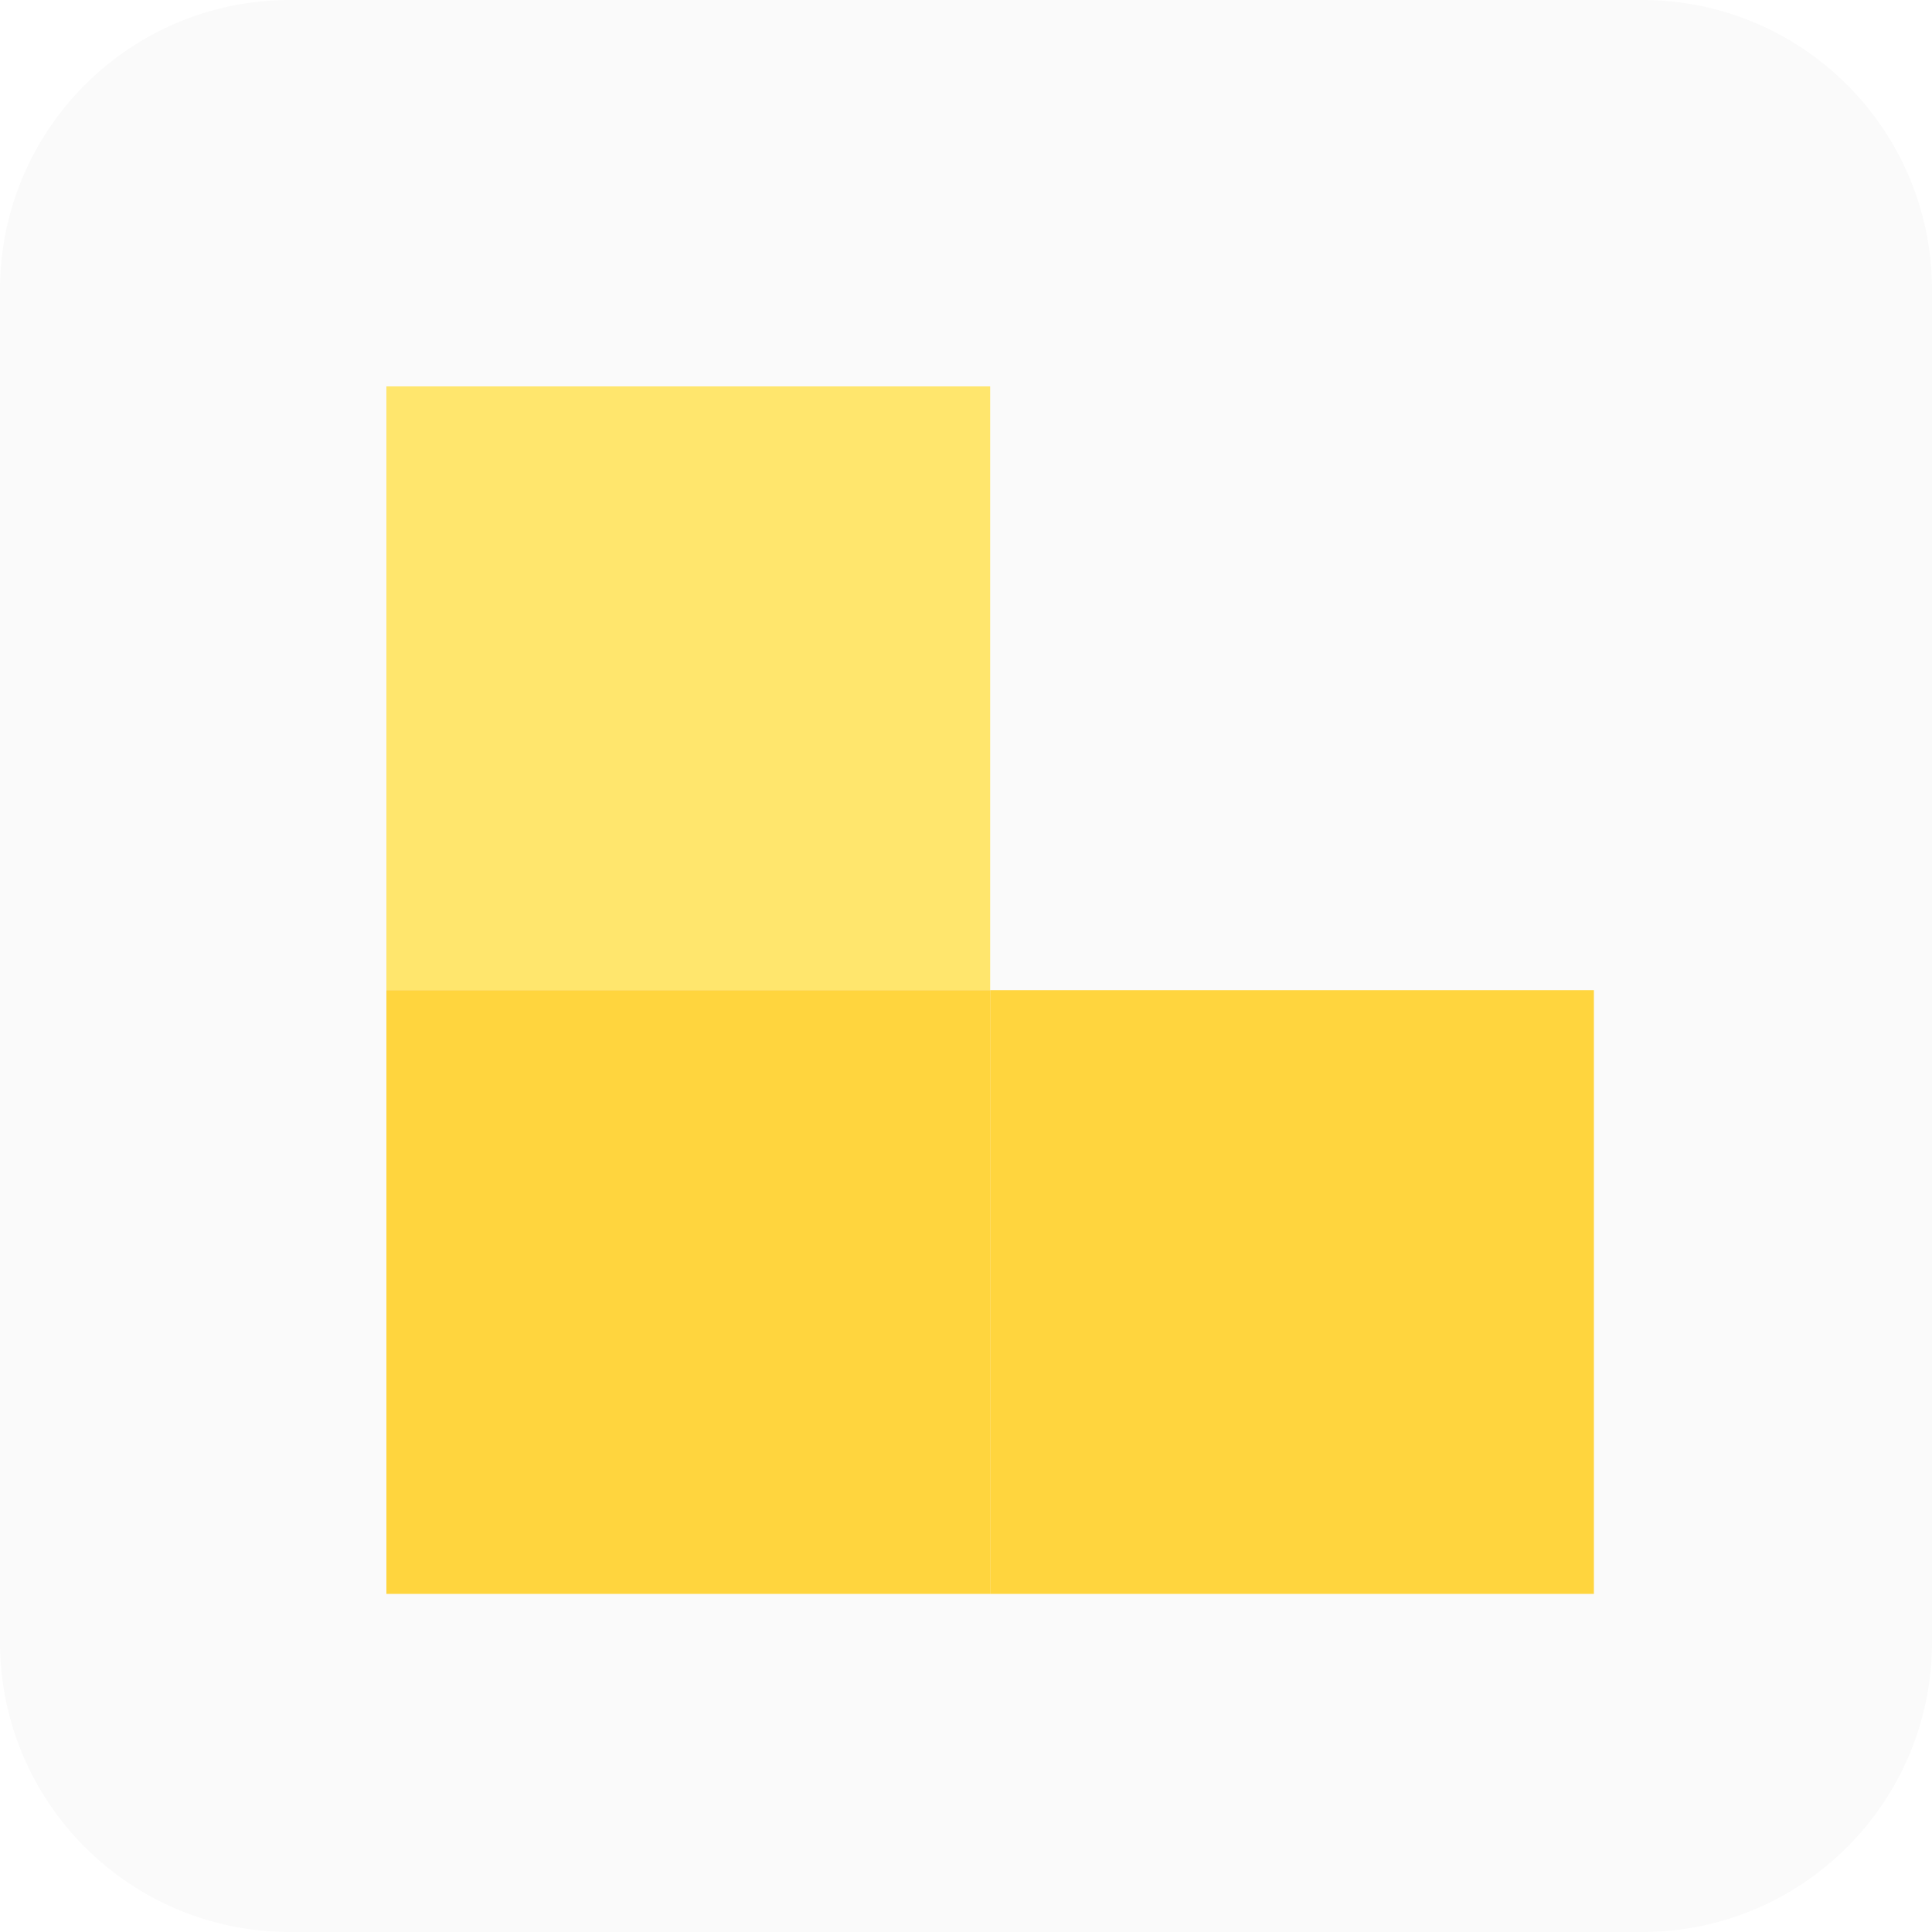
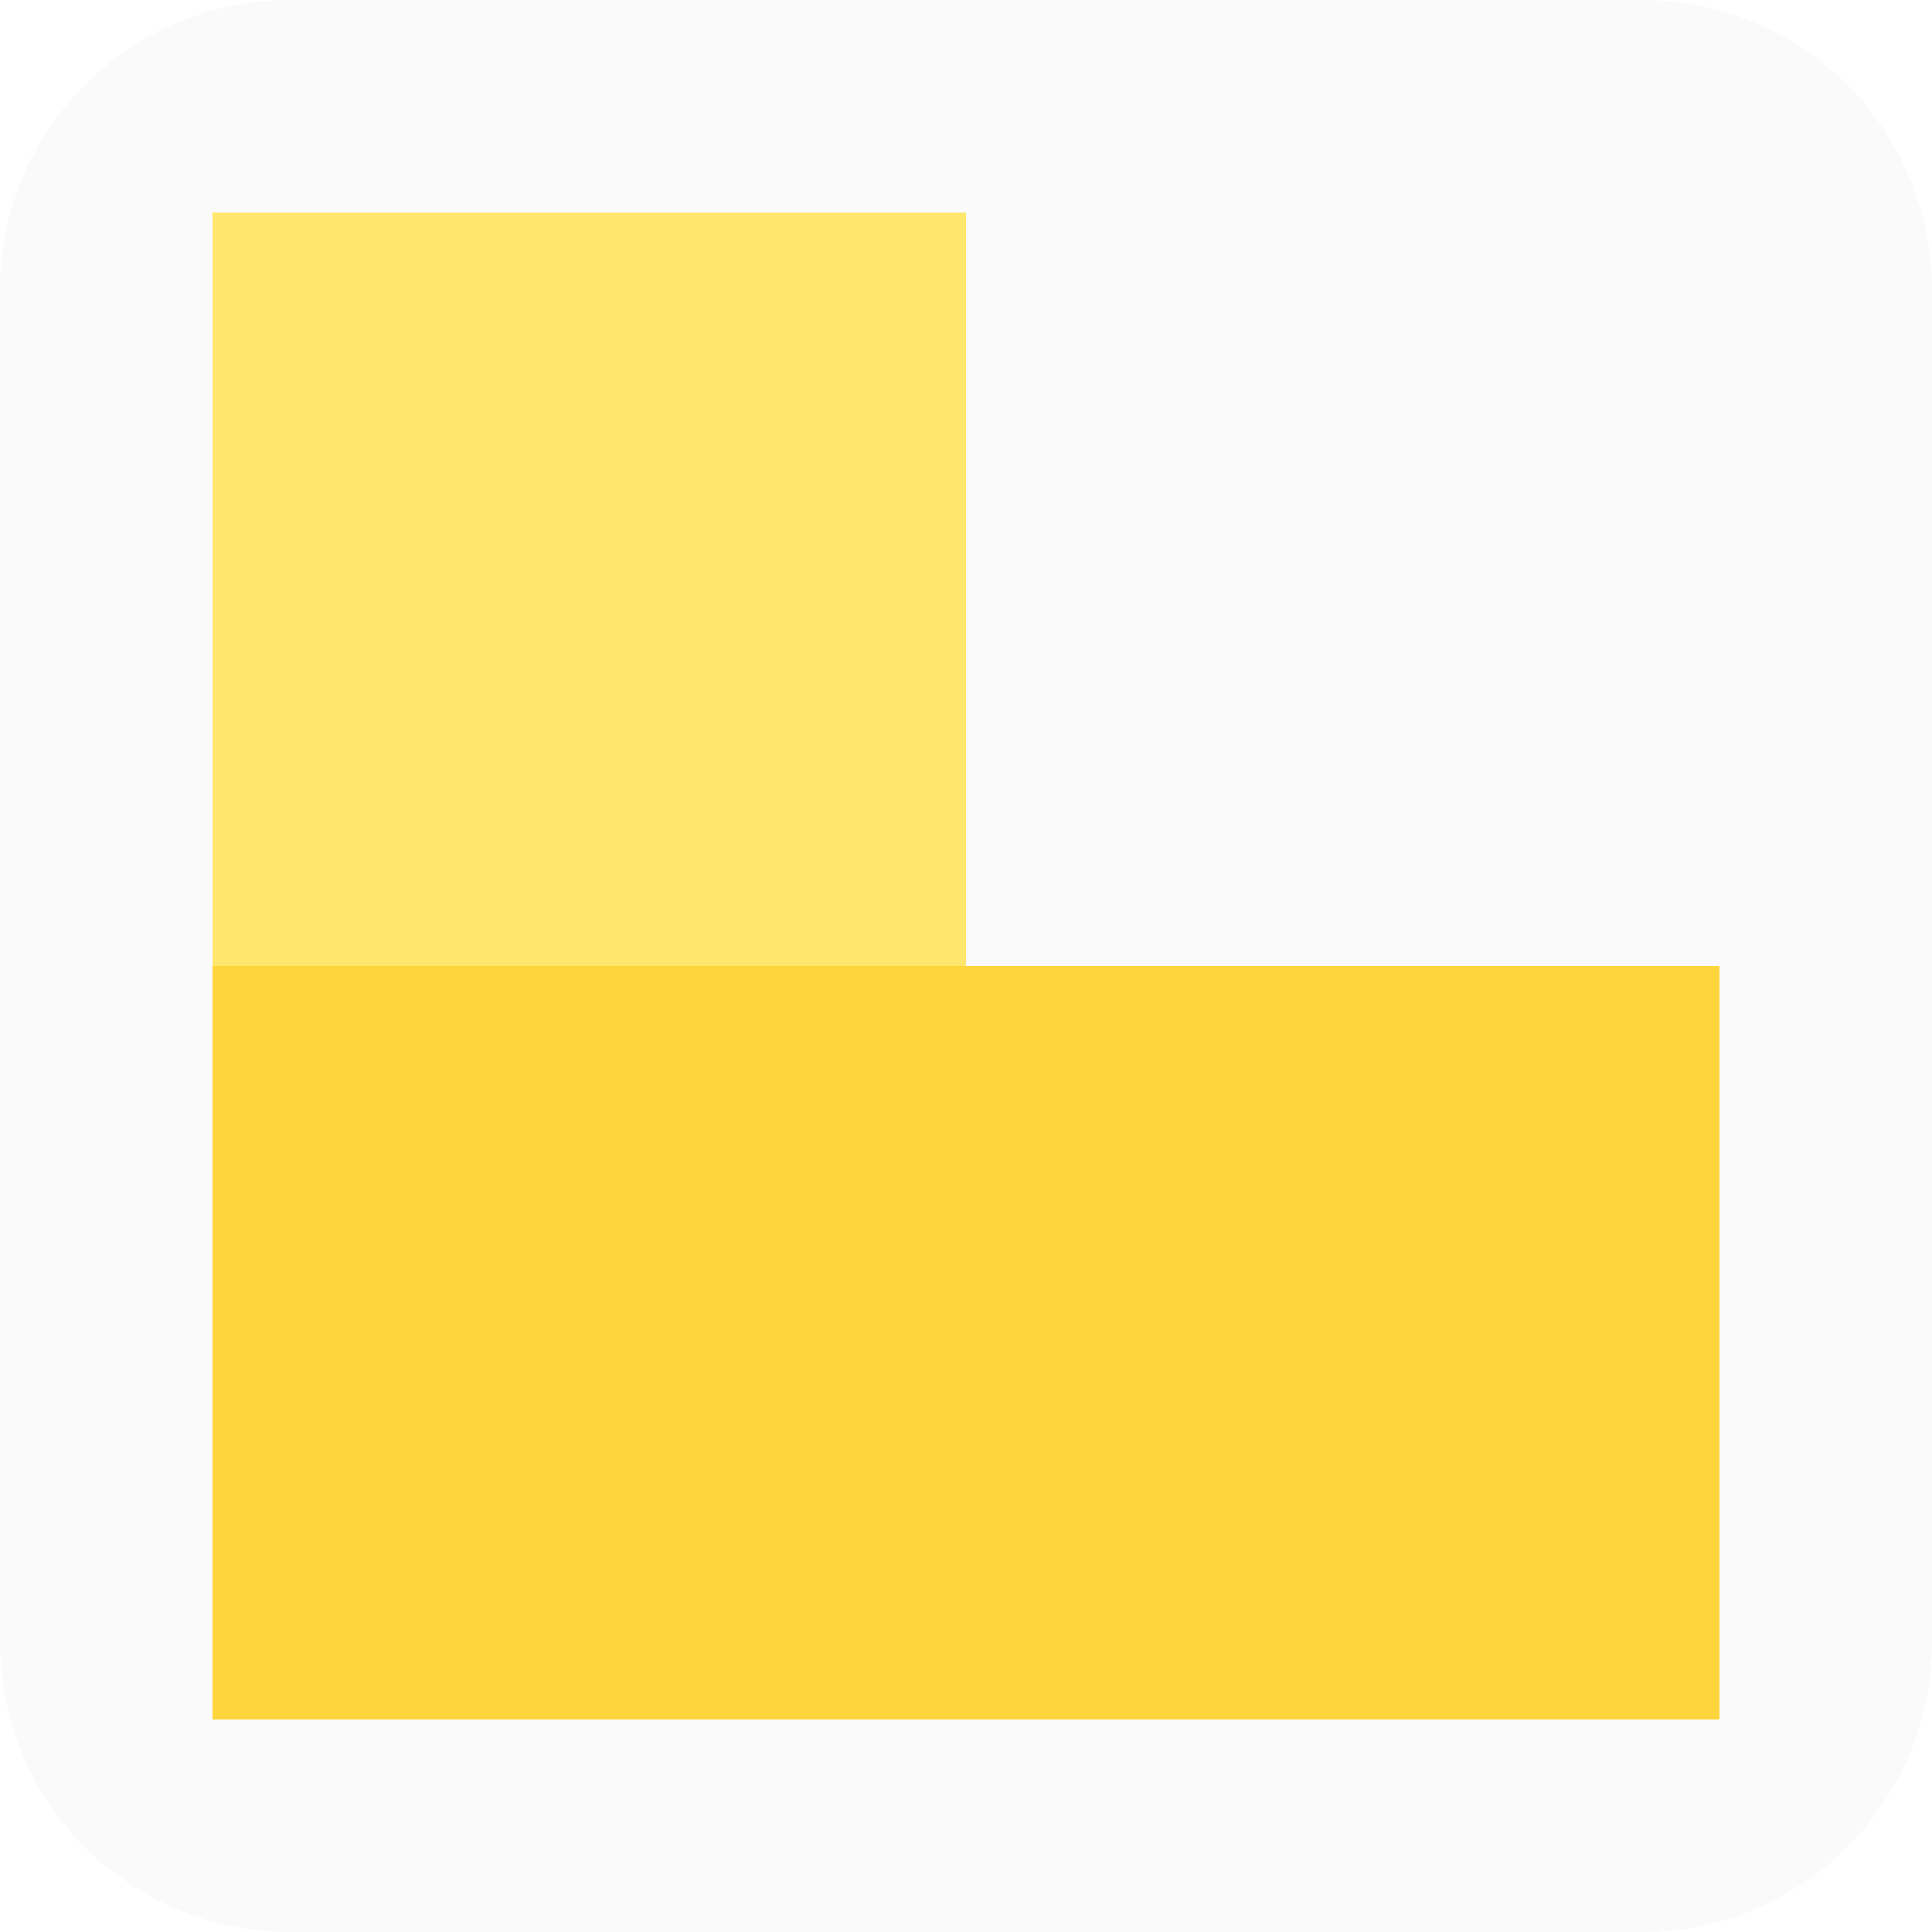
<svg xmlns="http://www.w3.org/2000/svg" width="48" height="48" viewBox="0 0 40 40" fill="none">
  <rect width="40" height="40" rx="6" fill="#FAFAFA" />
-   <path d="M8 8H20.5V20.5H8V8Z" fill="#FFE66D" />
-   <path d="M8 20.5H20.5V33H8V20.5Z" fill="#FFD53E" />
-   <path d="M20.5 20.5H33V33H20.5V20.5Z" fill="#FFD53E" />
+   <g data-normalized="1" transform="translate(-5.584, -5.584) scale(1.248)">
+     <path d="M8 8H20.5V20.5H8V8Z" fill="#FFE66D" />
+     <path d="M8 20.5H20.5V33H8V20.5Z" fill="#FFD53E" />
+     <path d="M20.5 20.5H33V33H20.5V20.5Z" fill="#FFD53E" />
+   </g>
</svg>
